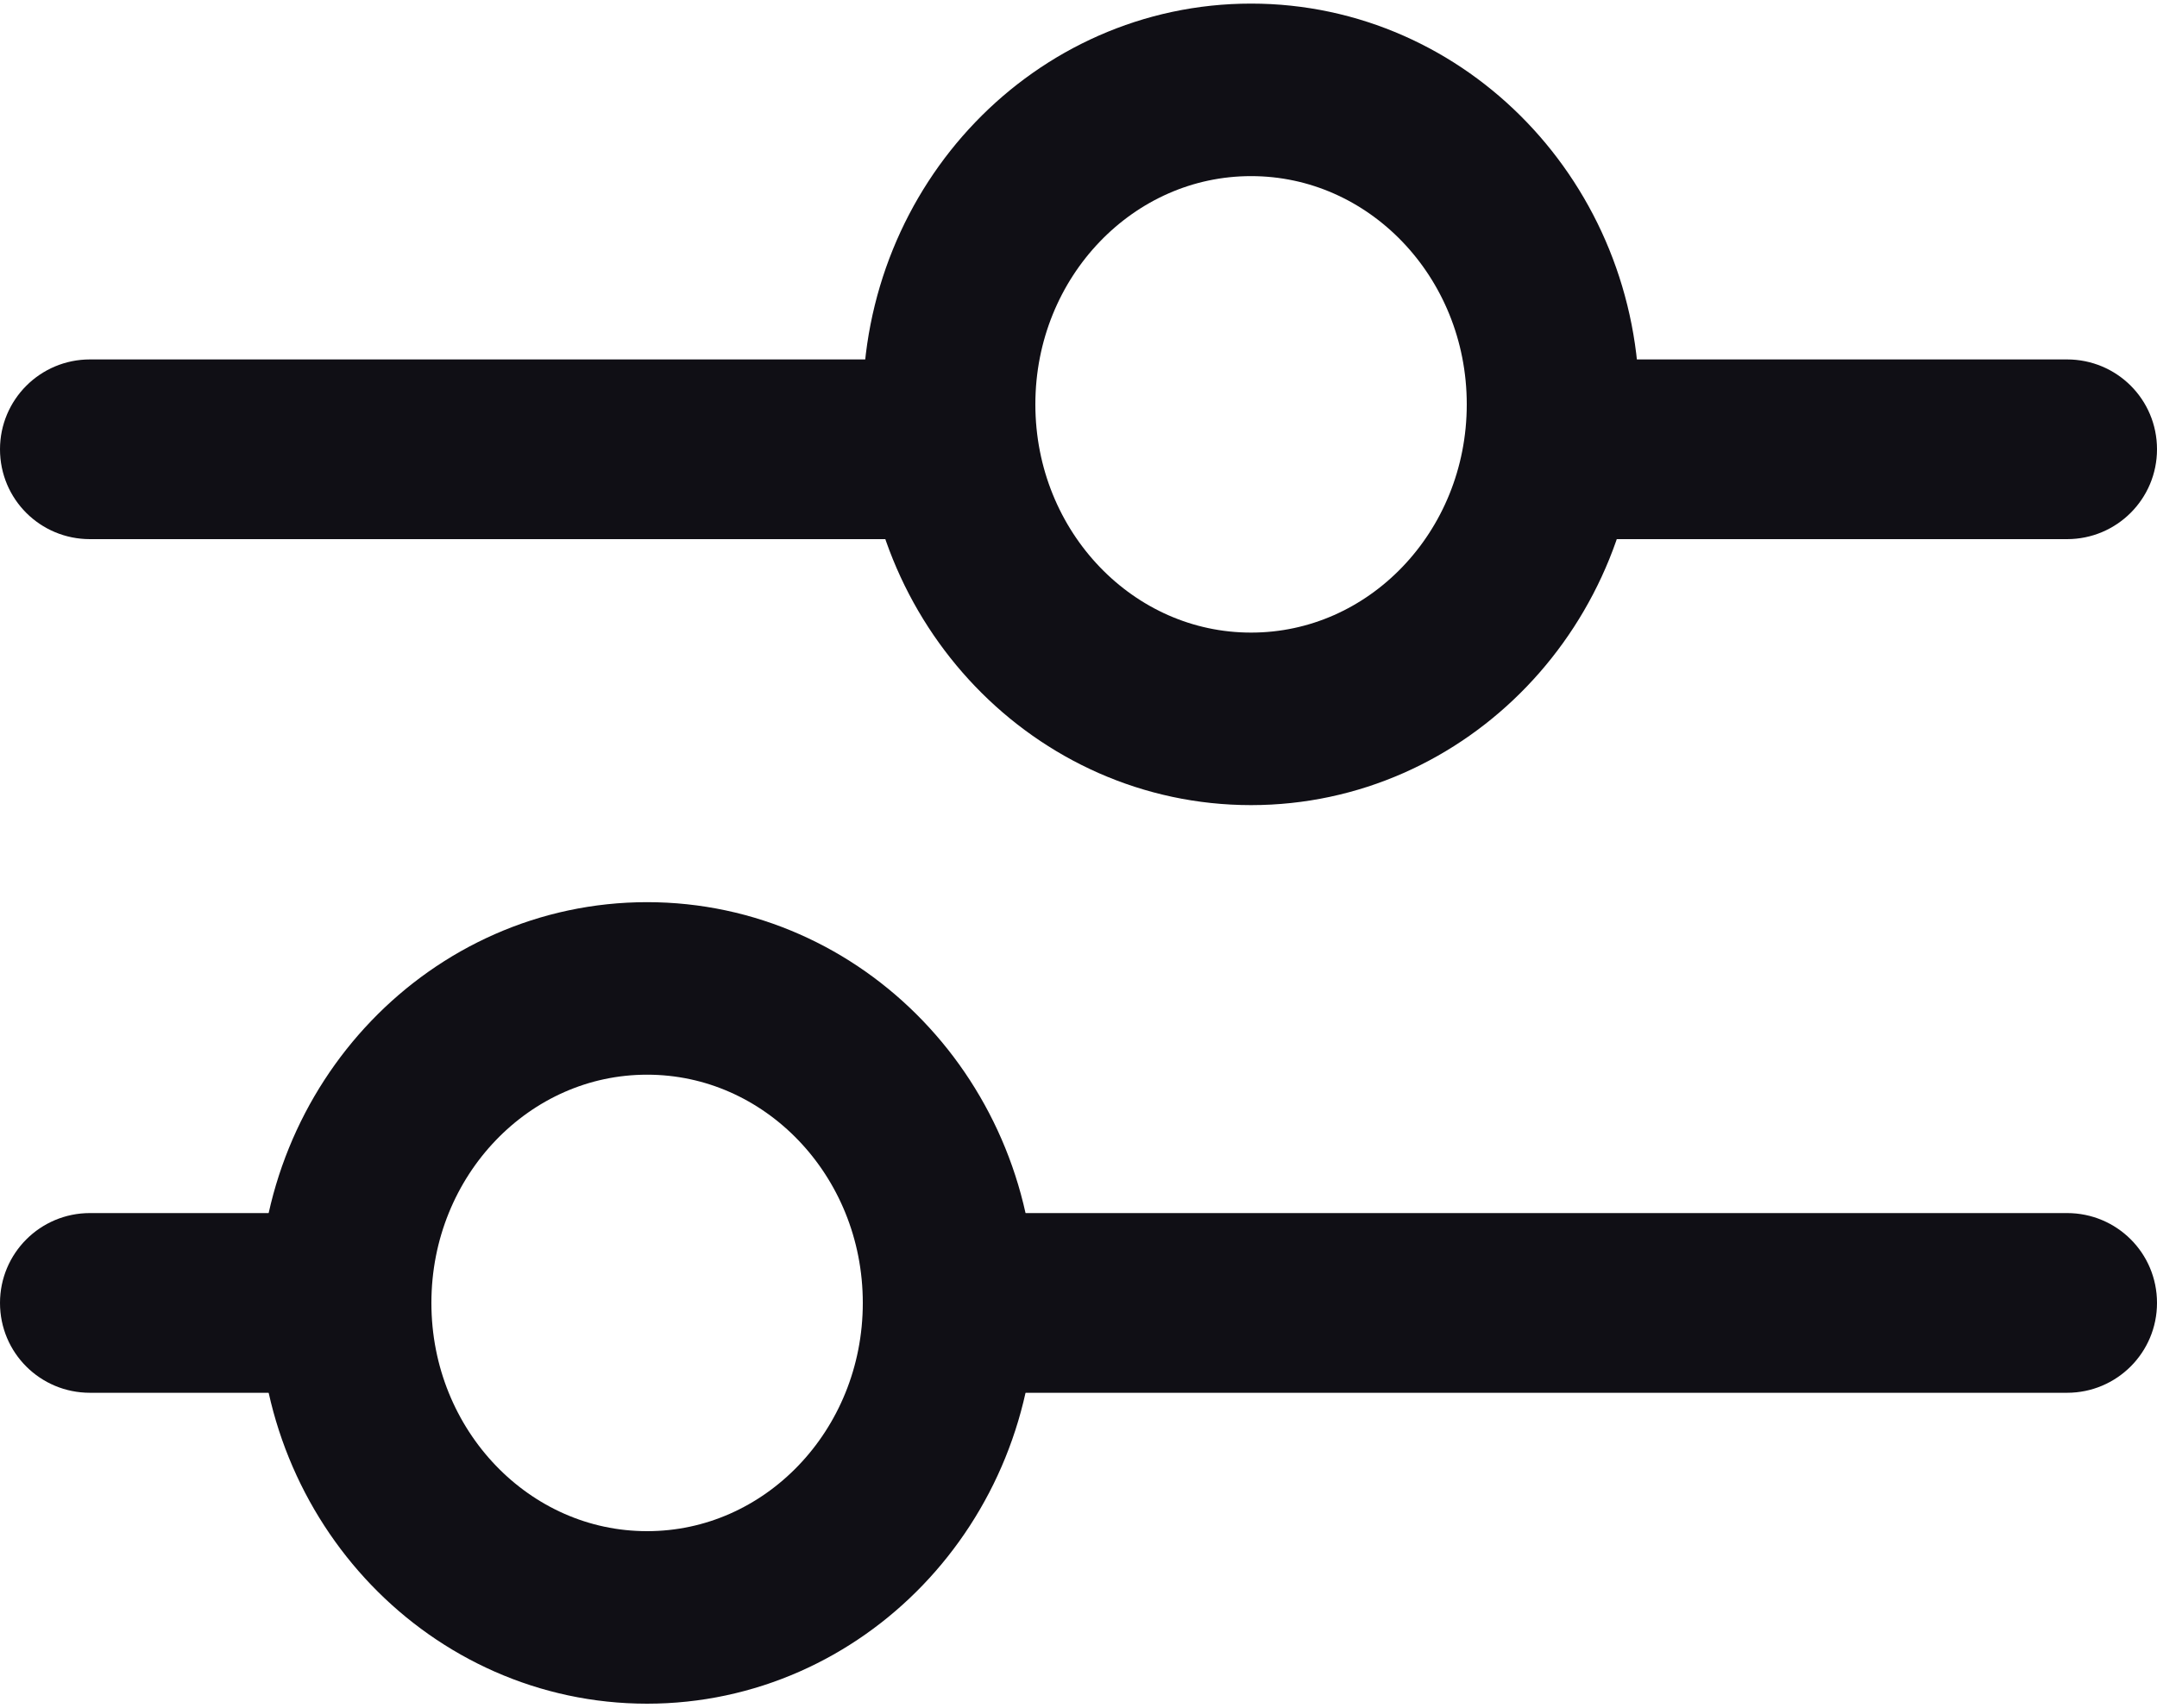
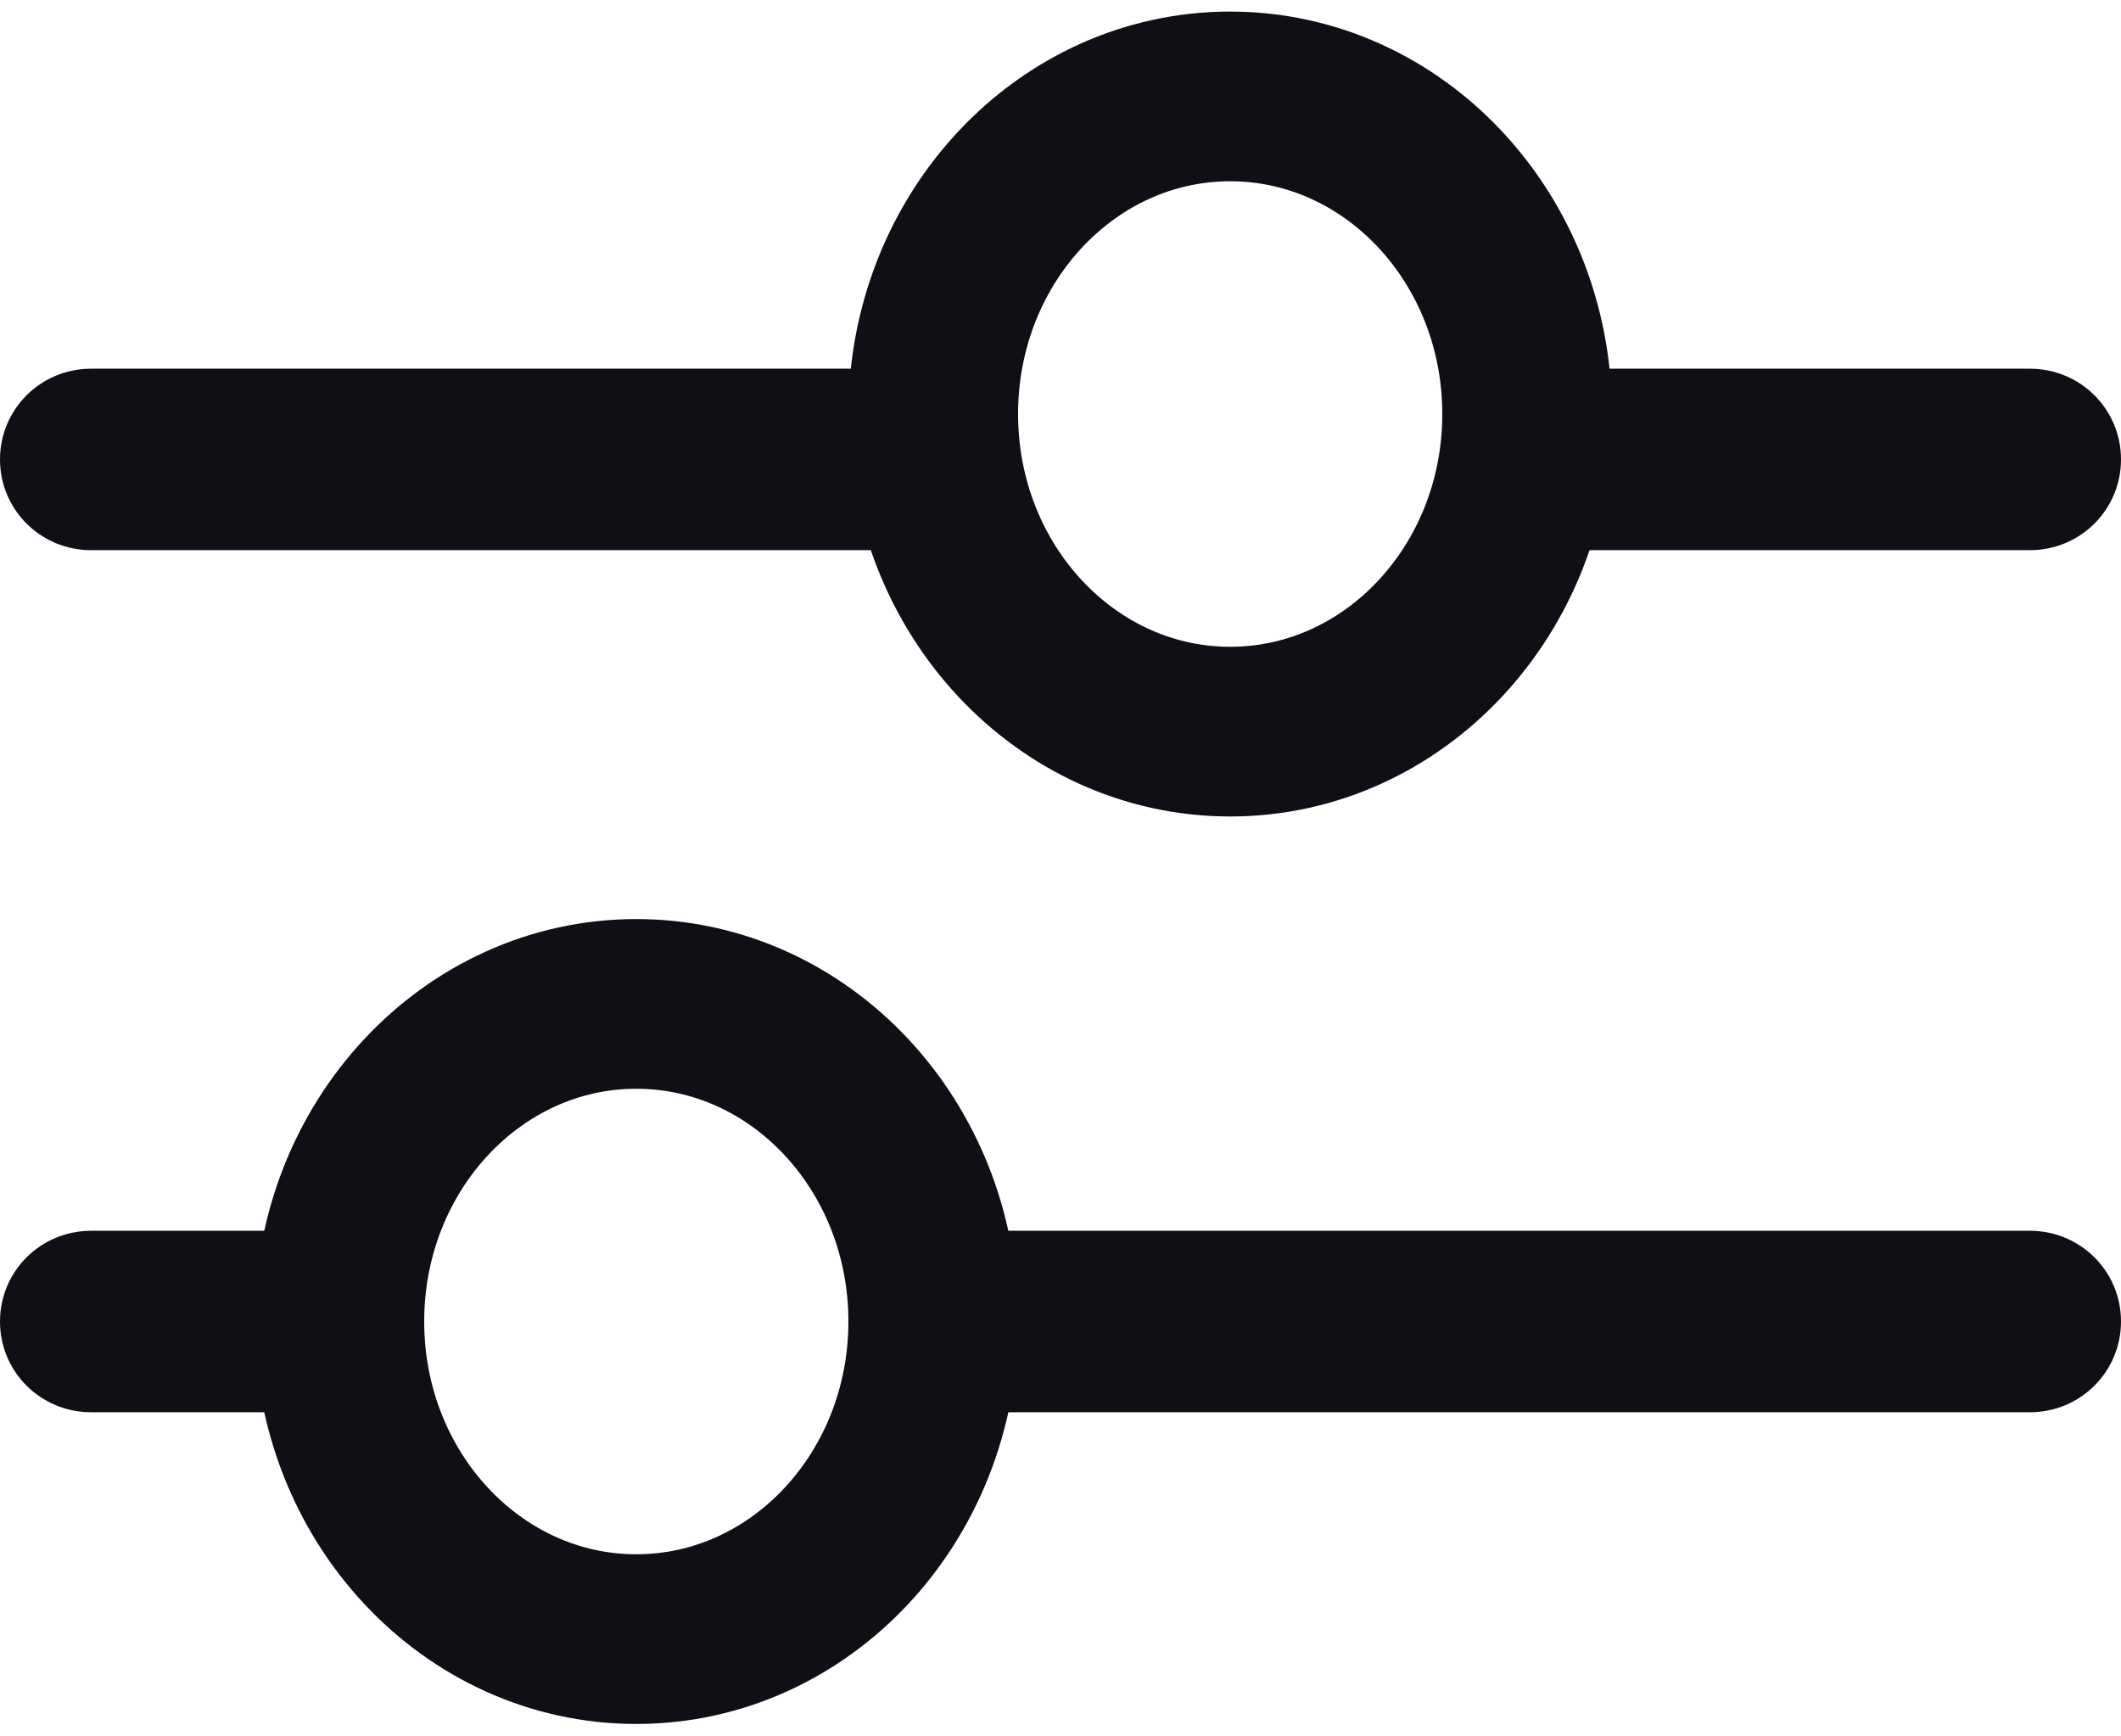
- <svg xmlns="http://www.w3.org/2000/svg" width="24px" height="19px" viewBox="0 0 24 19" version="1.1">
+ <svg xmlns="http://www.w3.org/2000/svg" width="22px" height="18px" viewBox="0 0 22 18" version="1.1">
  <defs />
-   <g id="Patterns080216" stroke="none" stroke-width="1" fill="none" fill-rule="evenodd">
-     <g id="Icons" transform="translate(-669, -199)">
-       <g id="icon_filter" transform="translate(669, 200)">
-         <path d="M10.594,3 L1.001,3 C0.447,3 0,3.448 0,4 C0,4.556 0.448,5 1.001,5 L10.883,5 C10.676,4.545 10.56,4.037 10.56,3.5 C10.56,3.33 10.572,3.163 10.594,3 Z M17.246,3 L22.999,3 C23.552,3 24,3.444 24,4 C24,4.552 23.553,5 22.999,5 L16.957,5 C17.164,4.545 17.28,4.037 17.28,3.5 C17.28,3.33 17.268,3.163 17.246,3 Z" id="Combined-Shape" fill="#100F15" />
-         <path d="M3.979,12.5 L1.001,12.5 C0.447,12.5 0,12.948 0,13.5 C0,14.056 0.448,14.5 1.001,14.5 L3.979,14.5 C3.889,14.183 3.84,13.847 3.84,13.5 C3.84,13.153 3.889,12.817 3.979,12.5 Z M10.421,12.5 L22.999,12.5 C23.552,12.5 24,12.944 24,13.5 C24,14.052 23.553,14.5 22.999,14.5 L10.421,14.5 C10.511,14.183 10.56,13.847 10.56,13.5 C10.56,13.153 10.511,12.817 10.421,12.5 Z" id="Combined-Shape" fill="#100F15" />
-         <ellipse id="Oval-3-Copy-2" stroke="#100F15" stroke-width="1.92" cx="7.2" cy="13.5" rx="3.36" ry="3.5" />
-         <ellipse id="Oval-3-Copy-3" stroke="#100F15" stroke-width="1.92" cx="13.92" cy="3.5" rx="3.36" ry="3.5" />
+   <g id="Patterns081716" stroke="none" stroke-width="1" fill="none" fill-rule="evenodd">
+     <g id="Icons" transform="translate(-670, -200)">
+       <g id="icon_filter" transform="translate(670, 201)">
+         <path d="M9.711,2.824 L0.945,2.824 C0.42,2.824 0,3.245 0,3.765 C0,4.288 0.423,4.706 0.945,4.706 L9.976,4.706 C9.786,4.278 9.68,3.799 9.68,3.294 C9.68,3.134 9.691,2.977 9.711,2.824 Z M15.809,2.824 L21.055,2.824 C21.577,2.824 22,3.241 22,3.765 C22,4.285 21.58,4.706 21.055,4.706 L15.544,4.706 C15.734,4.278 15.84,3.799 15.84,3.294 C15.84,3.134 15.829,2.977 15.809,2.824 Z" id="Combined-Shape" fill="#100F15" />
+         <path d="M3.648,11.765 L0.945,11.765 C0.42,11.765 0,12.186 0,12.706 C0,13.229 0.423,13.647 0.945,13.647 L3.648,13.647 C3.565,13.349 3.52,13.033 3.52,12.706 C3.52,12.379 3.565,12.063 3.648,11.765 Z M9.552,11.765 L21.055,11.765 C21.577,11.765 22,12.182 22,12.706 C22,13.226 21.58,13.647 21.055,13.647 L9.552,13.647 C9.635,13.349 9.68,13.033 9.68,12.706 C9.68,12.379 9.635,12.063 9.552,11.765 Z" id="Combined-Shape" fill="#100F15" />
+         <ellipse id="Oval-3-Copy-2" stroke="#100F15" stroke-width="1.76" cx="6.6" cy="12.706" rx="3.08" ry="3.294" />
+         <ellipse id="Oval-3-Copy-3" stroke="#100F15" stroke-width="1.76" cx="12.76" cy="3.294" rx="3.08" ry="3.294" />
      </g>
    </g>
  </g>
</svg>
